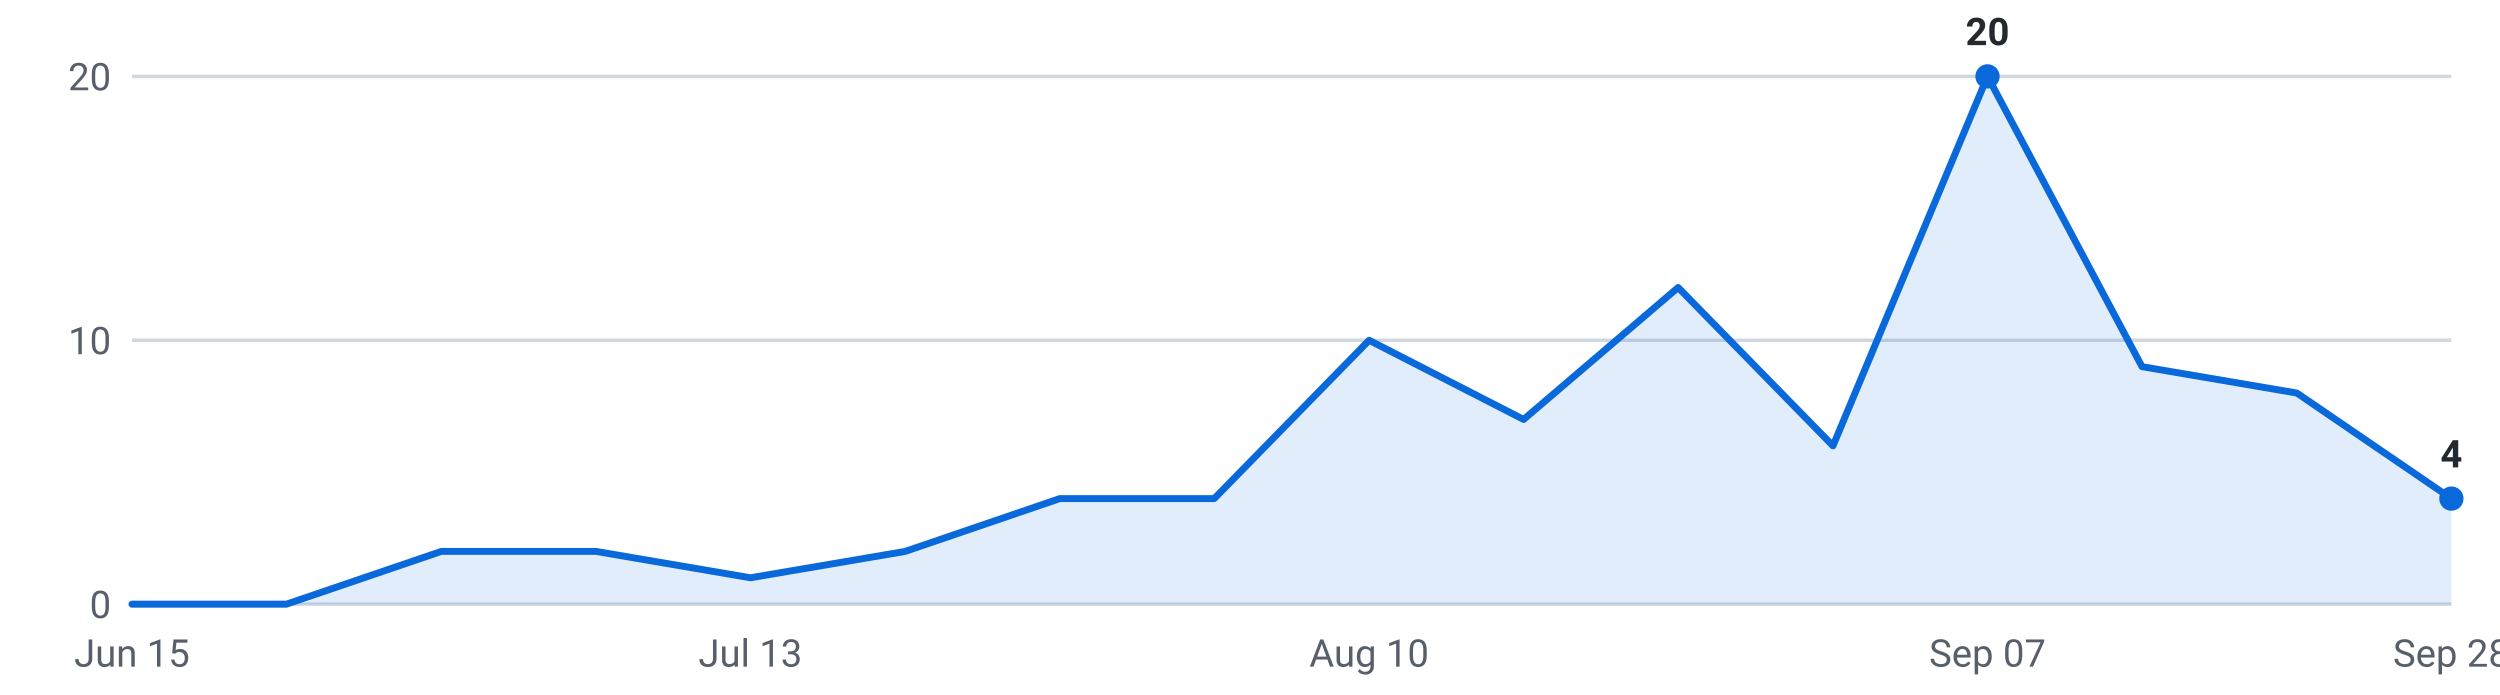
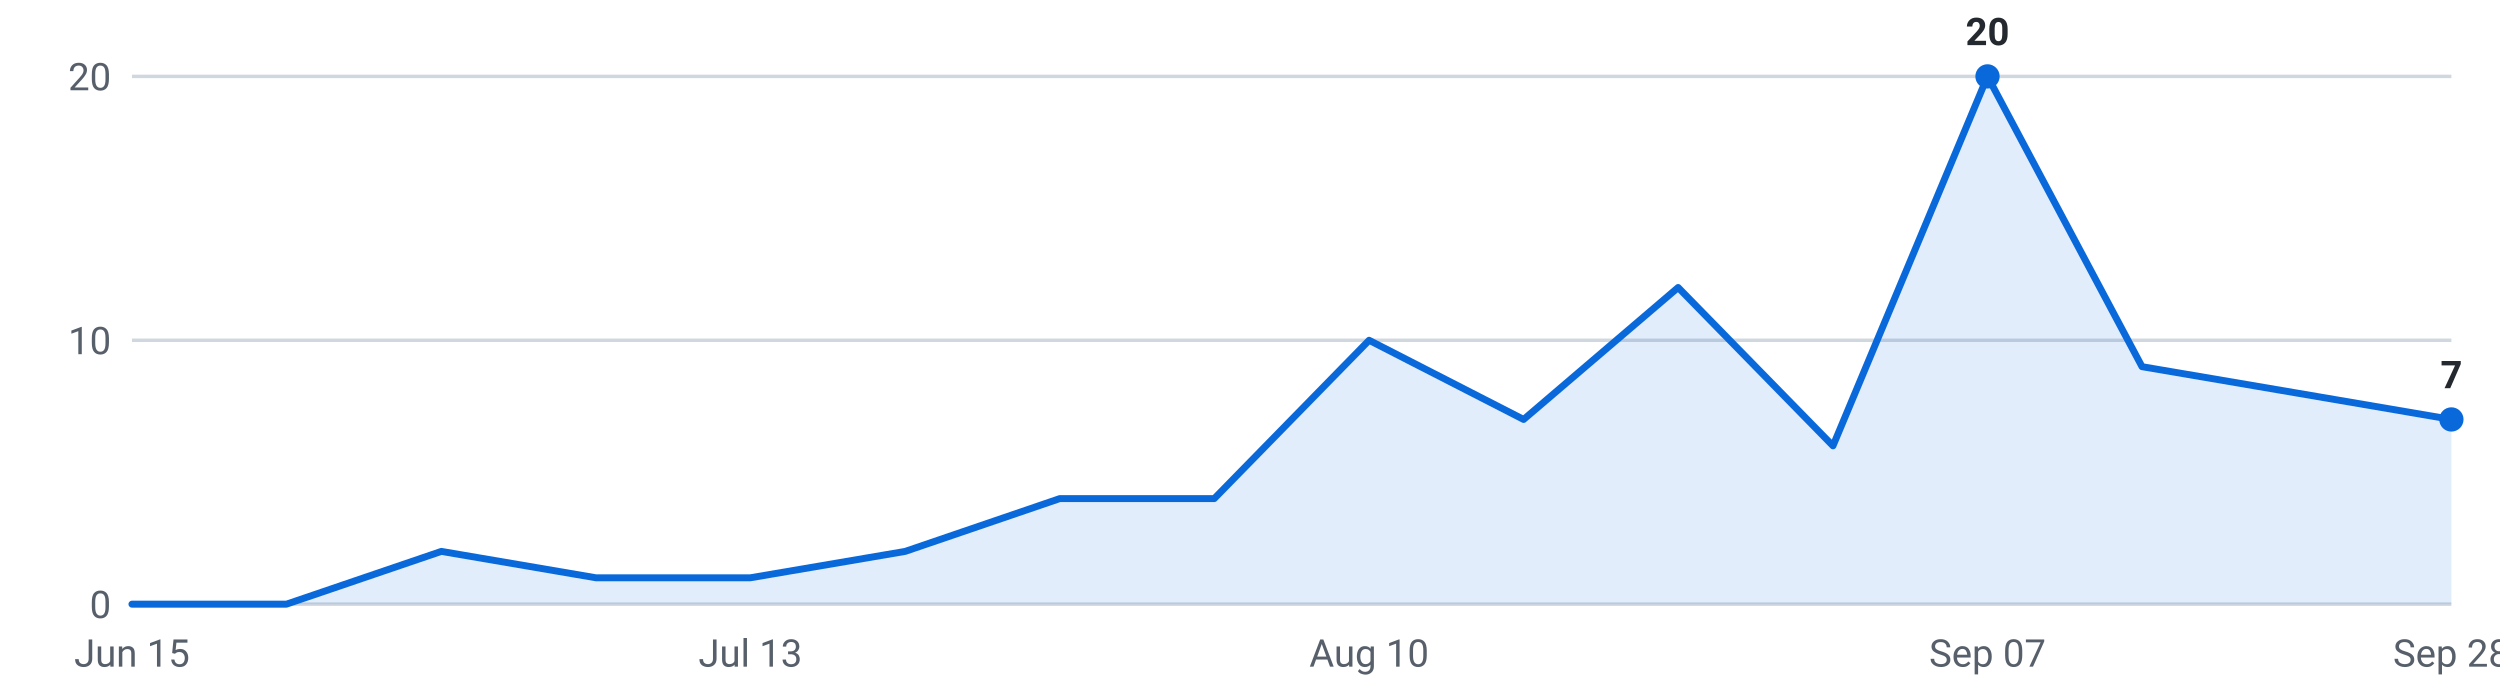
<svg xmlns="http://www.w3.org/2000/svg" viewBox="0 0 720 200" width="720" height="200" role="img" aria-label="Internships posted per week, last 16 weeks">
  <g font-family="-apple-system,Segoe UI,Roboto,sans-serif" font-size="11">
    <line x1="38" y1="174.0" x2="706" y2="174.0" stroke="#d0d7de" stroke-width="1" />
    <text x="32" y="178.0" text-anchor="end" fill="#57606a">0</text>
    <line x1="38" y1="98.0" x2="706" y2="98.0" stroke="#d0d7de" stroke-width="1" />
    <text x="32" y="102.0" text-anchor="end" fill="#57606a">10</text>
    <line x1="38" y1="22.0" x2="706" y2="22.0" stroke="#d0d7de" stroke-width="1" />
    <text x="32" y="26.0" text-anchor="end" fill="#57606a">20</text>
-     <path d="M38.0,174 L38.0,174.0 L82.5,174.0 L127.1,158.8 L171.6,158.8 L216.1,166.4 L260.7,158.8 L305.2,143.6 L349.7,143.6 L394.3,98.0 L438.8,120.8 L483.3,82.8 L527.9,128.4 L572.4,22.0 L616.9,105.6 L661.5,113.2 L706.0,143.6 L706.0,174 Z" fill="#0969da" fill-opacity="0.12" />
-     <polyline points="38.0,174.0 82.5,174.0 127.1,158.8 171.6,158.8 216.1,166.4 260.7,158.8 305.2,143.6 349.7,143.6 394.3,98.0 438.8,120.8 483.3,82.8 527.9,128.4 572.4,22.0 616.9,105.6 661.5,113.2 706.0,143.6" fill="none" stroke="#0969da" stroke-width="2" stroke-linejoin="round" stroke-linecap="round" />
+     <path d="M38.0,174 L38.0,174.0 L82.5,174.0 L127.1,158.8 L171.6,166.4 L216.1,166.4 L260.7,158.8 L305.2,143.6 L349.7,143.6 L394.3,98.0 L438.8,120.8 L483.3,82.8 L527.9,128.4 L572.4,22.0 L616.9,105.6 L661.5,113.2 L706.0,120.8 L706.0,174 Z" fill="#0969da" fill-opacity="0.12" />
+     <polyline points="38.0,174.0 82.5,174.0 127.1,158.8 171.6,166.4 216.1,166.4 260.7,158.8 305.2,143.6 349.7,143.6 394.3,98.0 438.8,120.8 483.3,82.8 527.9,128.4 572.4,22.0 616.9,105.6 661.5,113.2 706.0,120.8" fill="none" stroke="#0969da" stroke-width="2" stroke-linejoin="round" stroke-linecap="round" />
    <circle cx="572.4" cy="22.0" r="3.5" fill="#0969da" />
    <text x="572.4" y="13.0" text-anchor="middle" fill="#24292f" font-weight="600">20</text>
-     <circle cx="706.0" cy="143.6" r="3.5" fill="#0969da" />
-     <text x="706.0" y="134.6" text-anchor="middle" fill="#24292f" font-weight="600">4</text>
+     <circle cx="706.0" cy="120.8" r="3.5" fill="#0969da" />
+     <text x="706.0" y="111.8" text-anchor="middle" fill="#24292f" font-weight="600">7</text>
    <text x="38.0" y="192" text-anchor="middle" fill="#57606a">Jun 15</text>
    <text x="216.1" y="192" text-anchor="middle" fill="#57606a">Jul 13</text>
    <text x="394.3" y="192" text-anchor="middle" fill="#57606a">Aug 10</text>
    <text x="572.4" y="192" text-anchor="middle" fill="#57606a">Sep 07</text>
    <text x="706.0" y="192" text-anchor="middle" fill="#57606a">Sep 28</text>
  </g>
</svg>
